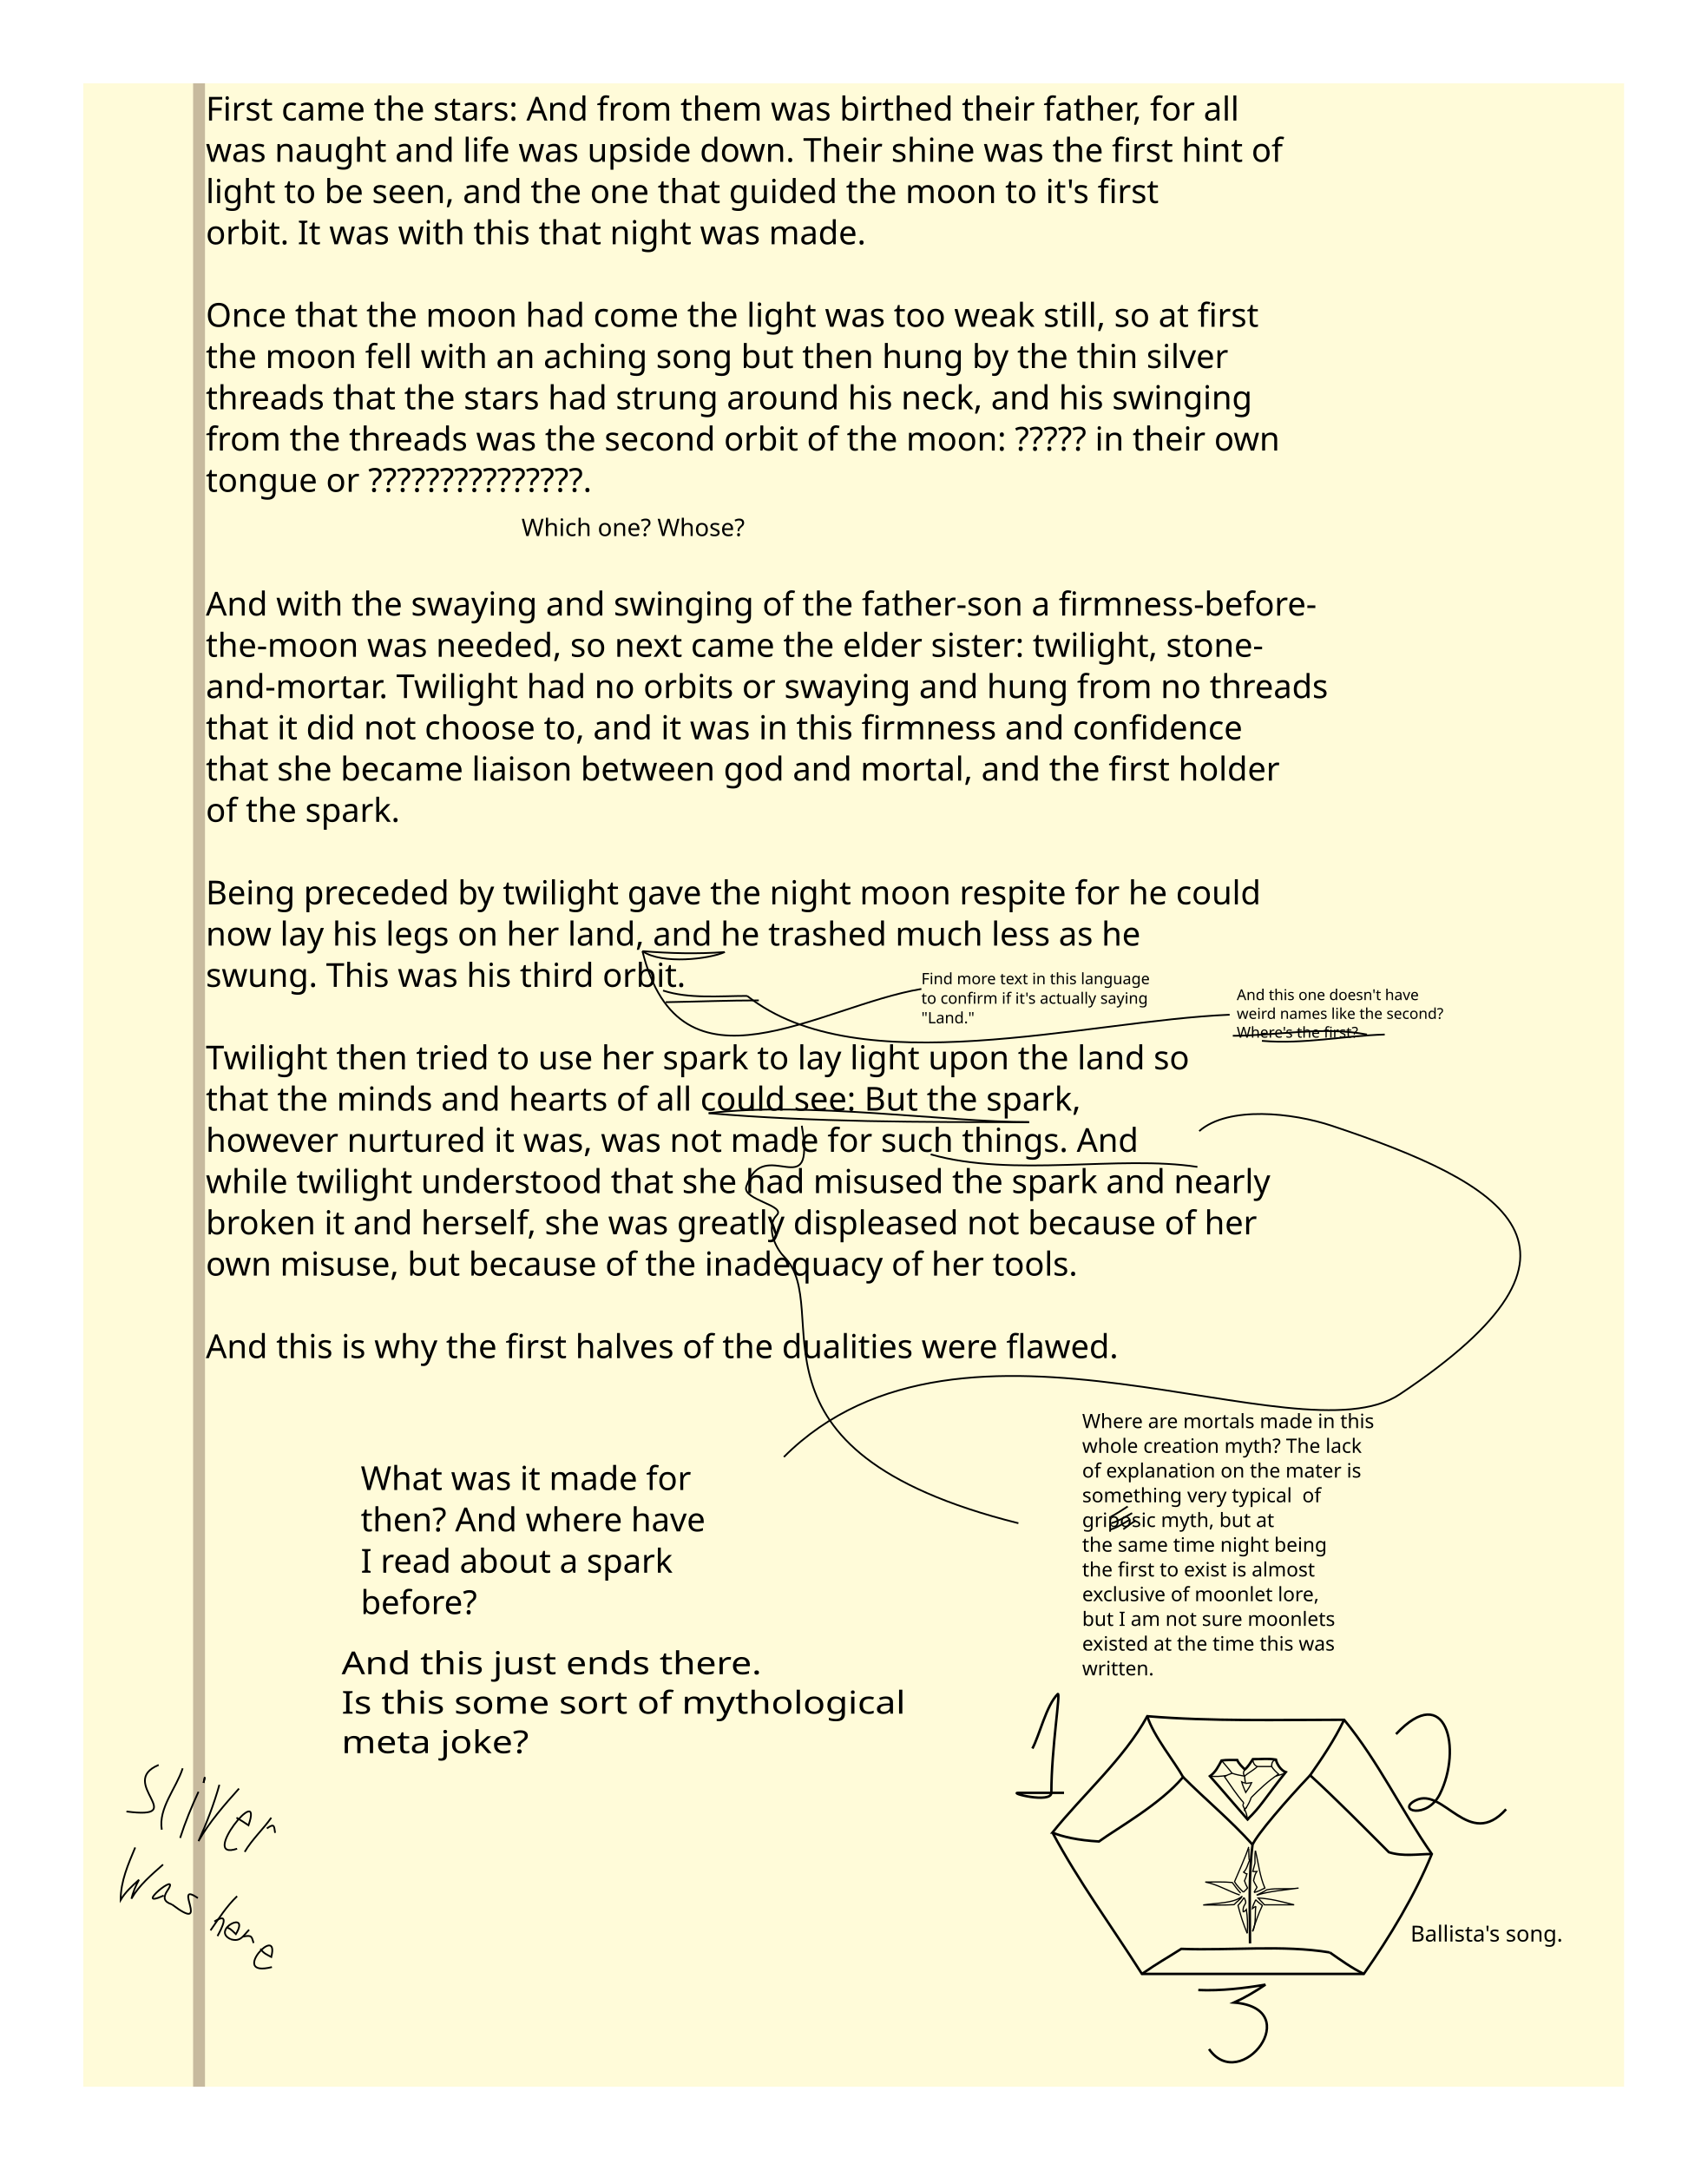
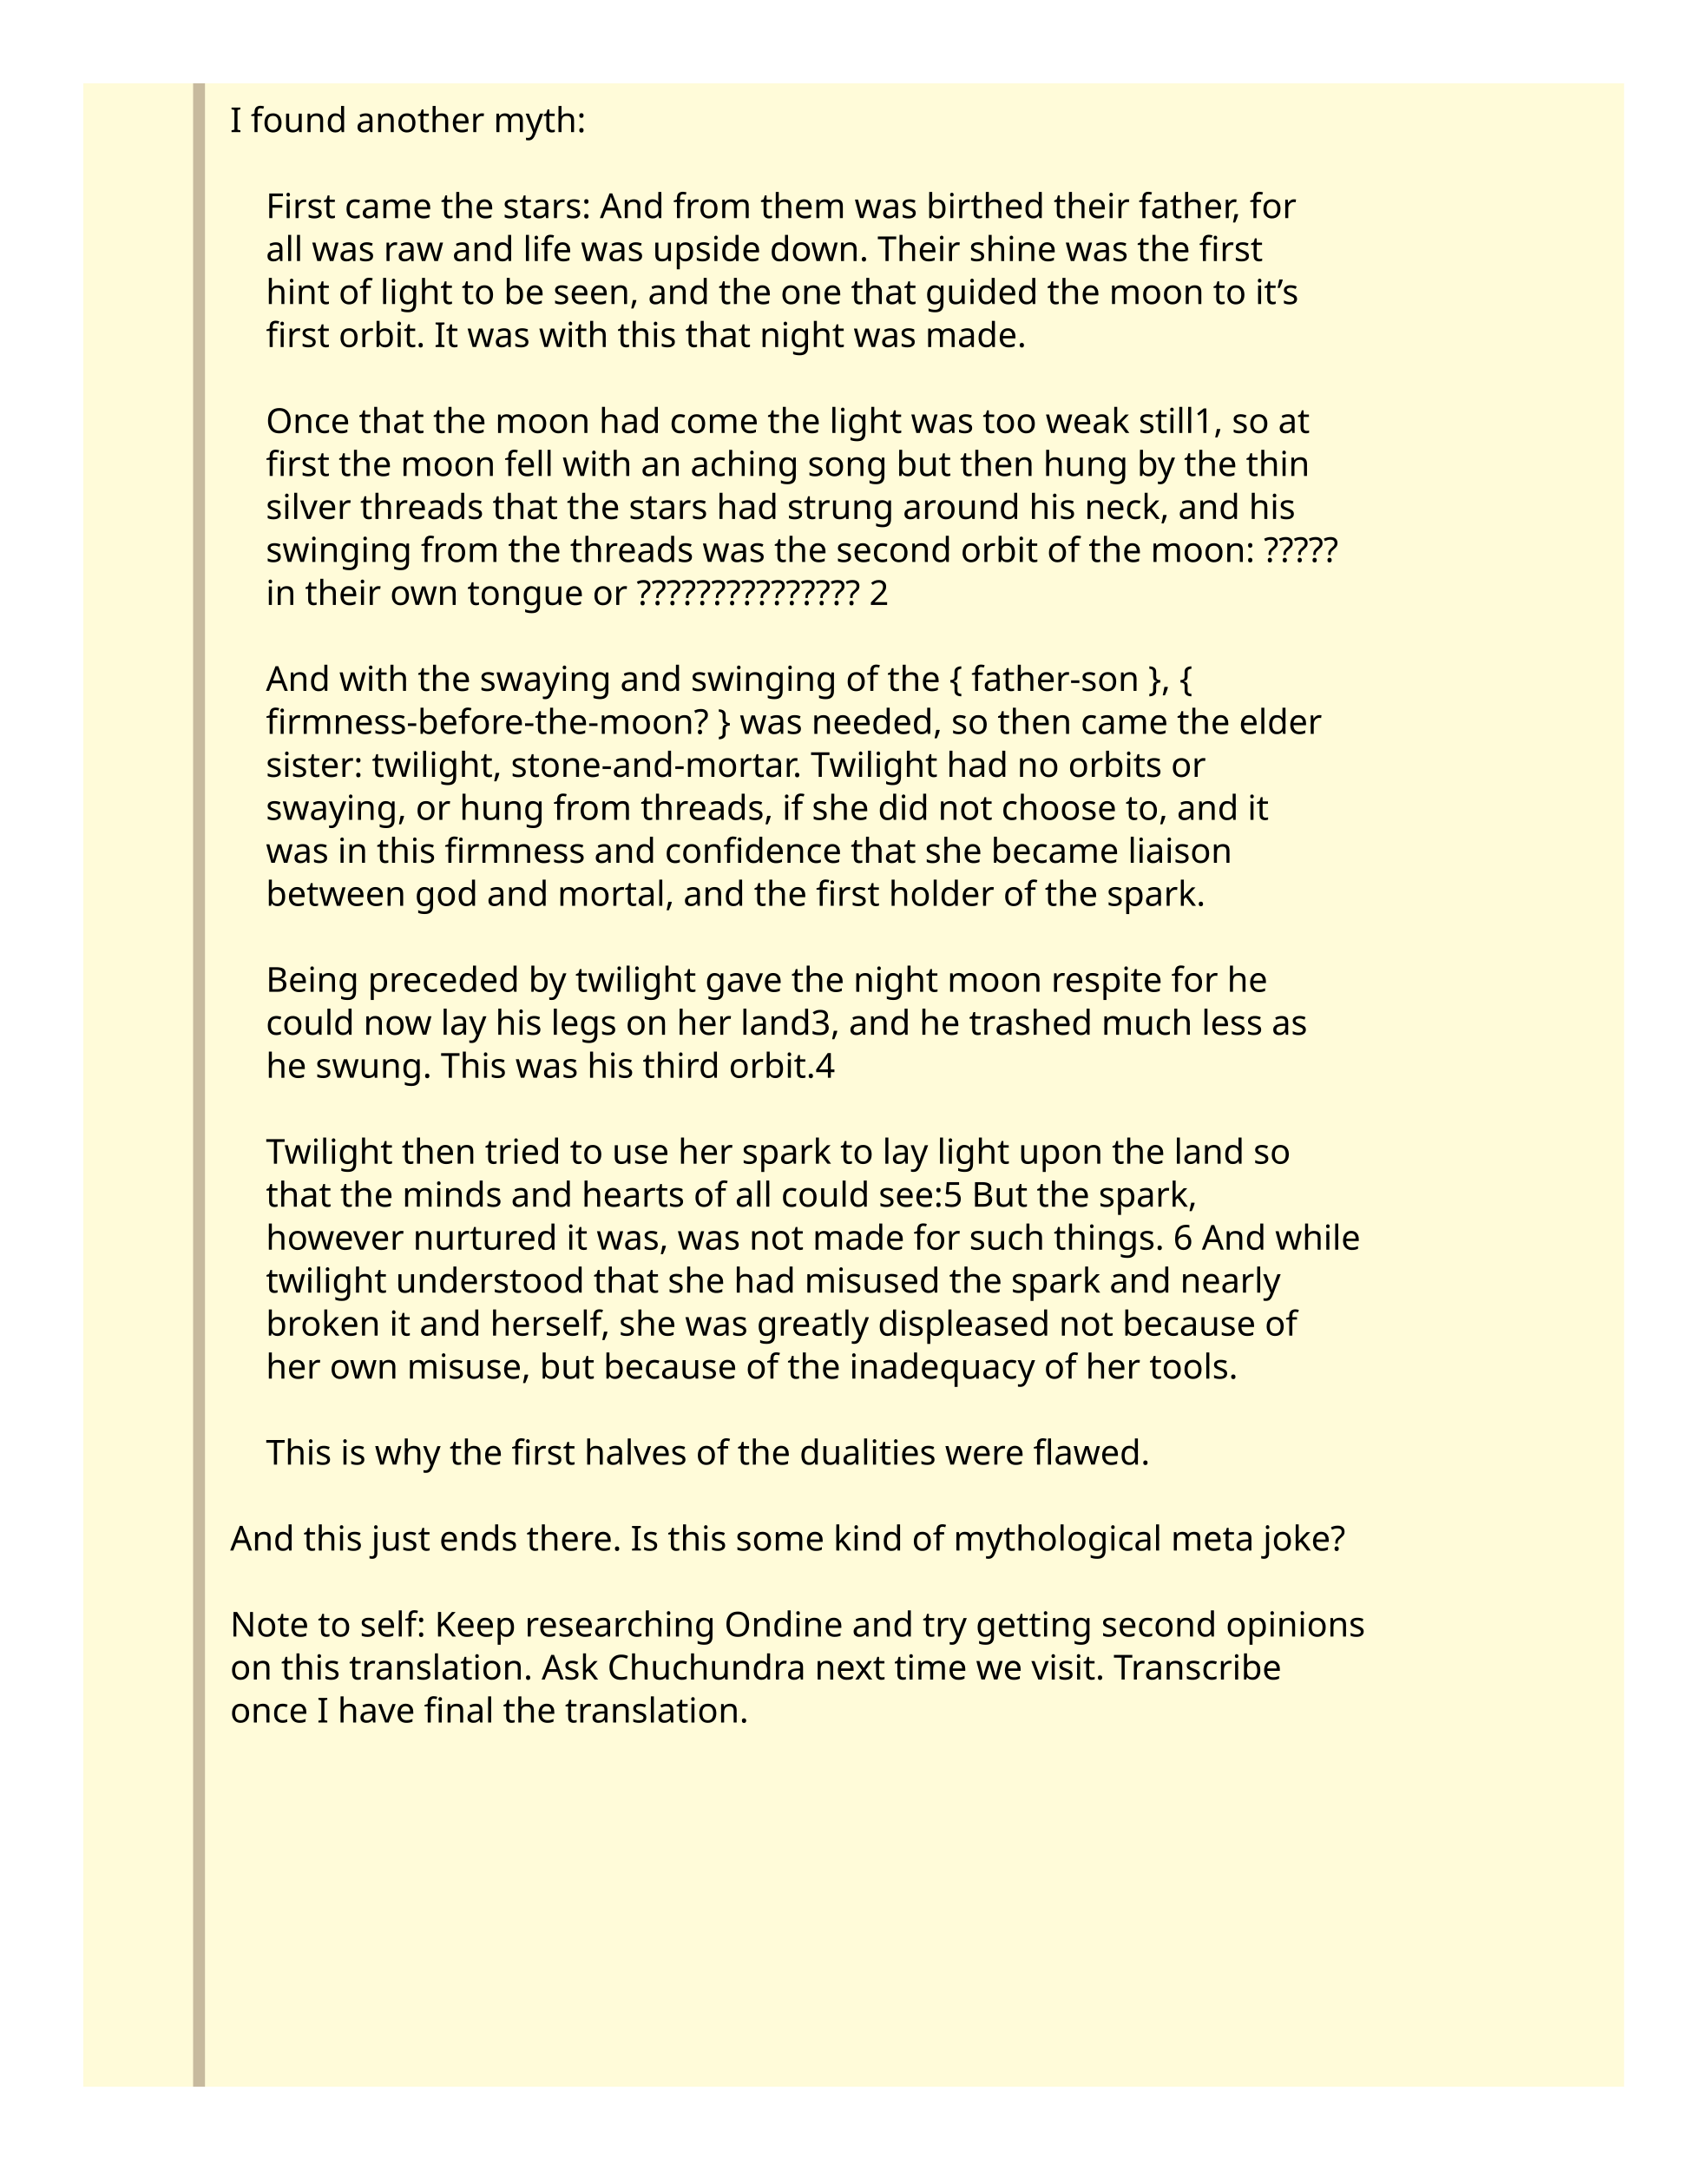
<svg xmlns="http://www.w3.org/2000/svg" xmlns:ns1="http://www.openswatchbook.org/uri/2009/osb" version="1.1" id="svg2" xml:space="preserve" width="61.485pc" viewBox="0 0 983.76 1250.139" height="78.134pc">
  <defs id="defs6">
    <linearGradient id="linearGradient4710" ns1:paint="gradient">
      <stop style="stop-color:#000000;stop-opacity:1;" offset="0" id="stop4706" />
      <stop style="stop-color:#000000;stop-opacity:0;" offset="1" id="stop4708" />
    </linearGradient>
  </defs>
  <g id="g10" transform="matrix(1.333333,0,0,-1.333333,-500.9062,1287.513)" style="display:inline">
    <path d="M 1077.5,64.031 H 411.68 V 929.633 H 1077.5 Z" style="fill:#fffbd9;fill-opacity:1;fill-rule:nonzero;stroke:none;stroke-width:1.007" id="path64" />
    <g id="g86" transform="matrix(1.027008,0,0,1,374.7882,701.9302)" />
    <g id="g90" transform="matrix(1.027008,0,0,1,374.7882,670.1162)" />
    <g id="g94" transform="matrix(1.027008,0,0,1,374.7882,638.3022)" />
    <g id="g98" transform="matrix(1.027008,0,0,1,374.7882,606.4883)" />
    <g id="g102" transform="matrix(1.027008,0,0,1,374.7882,574.6743)" />
    <g id="g106" transform="matrix(1.027008,0,0,1,374.7882,542.8604)" />
    <g id="g110" transform="matrix(1.027008,0,0,1,374.7882,511.0464)" />
    <g id="g114" transform="matrix(1.027008,0,0,1,374.7882,479.2324)" />
    <g id="g118" transform="matrix(1.027008,0,0,1,374.7882,447.418)" />
    <g id="g122" transform="matrix(1.027008,0,0,1,374.7882,415.6035)" />
    <g id="g126" transform="matrix(1.027008,0,0,1,374.7882,383.7891)" />
    <g id="g130" transform="matrix(1.027008,0,0,1,374.7882,351.9746)" />
    <g id="g134" transform="matrix(1.027008,0,0,1,374.7882,320.1602)" />
    <g id="g138" transform="matrix(1.027008,0,0,1,374.7882,288.3457)" />
    <g id="g142" transform="matrix(1.027008,0,0,1,374.7882,256.5312)" />
    <g id="g146" transform="matrix(1.027008,0,0,1,374.7882,224.7168)" />
    <g id="g150" transform="matrix(1.027008,0,0,1,374.7882,192.9023)" />
    <g id="g154" transform="matrix(1.027008,0,0,1,374.7882,161.0879)" />
    <g id="g158" transform="matrix(1.027008,0,0,1,374.7882,129.2734)" />
    <g id="g166" transform="matrix(1.027008,0,0,1,461.6927,929.6348)" style="stroke:#310b00;stroke-opacity:0.273">
      <path d="M 0,0 V -865.604" style="fill:none;stroke:#310b00;stroke-width:5;stroke-linecap:butt;stroke-linejoin:miter;stroke-miterlimit:10;stroke-dasharray:none;stroke-opacity:0.273" id="path168" />
    </g>
  </g>
  <g id="layer2" style="display:none" transform="translate(-24.90621,23.51314)">
    <g id="g162" transform="matrix(1.333333,0,0,-1.333333,24.28226,1155.075)" style="fill:#1b7cff;fill-opacity:1;stroke:#5e5c00;stroke-opacity:0.273">
      <g id="g229" style="fill:#1b7cff;fill-opacity:1;stroke:#5e5c00;stroke-opacity:0.273">
        <g transform="translate(1.8801525e-6,763.541)" id="g66" style="fill:#1b7cff;fill-opacity:1;stroke:#5e5c00;stroke-opacity:0.273">
          <path id="path68" style="fill:#1b7cff;fill-opacity:1;stroke:#5e5c00;stroke-width:3;stroke-linecap:butt;stroke-linejoin:miter;stroke-miterlimit:10;stroke-dasharray:none;stroke-opacity:0.273" d="M 0,0 H 656.048" />
        </g>
        <g transform="translate(1.8801525e-6,731.727)" id="g70" style="fill:#1b7cff;fill-opacity:1;stroke:#5e5c00;stroke-opacity:0.273">
          <path id="path72" style="fill:#1b7cff;fill-opacity:1;stroke:#5e5c00;stroke-width:3;stroke-linecap:butt;stroke-linejoin:miter;stroke-miterlimit:10;stroke-dasharray:none;stroke-opacity:0.273" d="M 0,0 H 656.048" />
        </g>
        <g transform="translate(1.8801525e-6,699.9131)" id="g74" style="fill:#1b7cff;fill-opacity:1;stroke:#5e5c00;stroke-opacity:0.273">
          <path id="path76" style="fill:#1b7cff;fill-opacity:1;stroke:#5e5c00;stroke-width:3;stroke-linecap:butt;stroke-linejoin:miter;stroke-miterlimit:10;stroke-dasharray:none;stroke-opacity:0.273" d="M 0,0 H 656.048" />
        </g>
        <g transform="translate(1.8801525e-6,668.0991)" id="g78" style="fill:#1b7cff;fill-opacity:1;stroke:#5e5c00;stroke-opacity:0.273">
          <path id="path80" style="fill:#1b7cff;fill-opacity:1;stroke:#5e5c00;stroke-width:3;stroke-linecap:butt;stroke-linejoin:miter;stroke-miterlimit:10;stroke-dasharray:none;stroke-opacity:0.273" d="M 0,0 H 656.048" />
        </g>
        <g transform="translate(1.8801525e-6,636.2851)" id="g82" style="fill:#1b7cff;fill-opacity:1;stroke:#5e5c00;stroke-opacity:0.273">
          <path id="path84" style="fill:#1b7cff;fill-opacity:1;stroke:#5e5c00;stroke-width:3;stroke-linecap:butt;stroke-linejoin:miter;stroke-miterlimit:10;stroke-dasharray:none;stroke-opacity:0.273" d="M 0,0 H 656.048" />
        </g>
        <path id="path88" style="fill:#1b7cff;fill-opacity:1;stroke:#5e5c00;stroke-width:3;stroke-linecap:butt;stroke-linejoin:miter;stroke-miterlimit:10;stroke-dasharray:none;stroke-opacity:0.273" d="M 0,0 H 656.048" transform="translate(1.8801525e-6,604.4712)" />
        <path id="path92" style="fill:#1b7cff;fill-opacity:1;stroke:#5e5c00;stroke-width:3;stroke-linecap:butt;stroke-linejoin:miter;stroke-miterlimit:10;stroke-dasharray:none;stroke-opacity:0.273" d="M 0,0 H 656.048" transform="translate(1.8801525e-6,572.6572)" />
        <path id="path96" style="fill:#1b7cff;fill-opacity:1;stroke:#5e5c00;stroke-width:3;stroke-linecap:butt;stroke-linejoin:miter;stroke-miterlimit:10;stroke-dasharray:none;stroke-opacity:0.273" d="M 0,0 H 656.048" transform="translate(1.8801525e-6,540.8432)" />
        <path id="path100" style="fill:#1b7cff;fill-opacity:1;stroke:#5e5c00;stroke-width:3;stroke-linecap:butt;stroke-linejoin:miter;stroke-miterlimit:10;stroke-dasharray:none;stroke-opacity:0.273" d="M 0,0 H 656.048" transform="translate(1.8801525e-6,509.0293)" />
        <path id="path104" style="fill:#1b7cff;fill-opacity:1;stroke:#5e5c00;stroke-width:3;stroke-linecap:butt;stroke-linejoin:miter;stroke-miterlimit:10;stroke-dasharray:none;stroke-opacity:0.273" d="M 0,0 H 656.048" transform="translate(1.8801525e-6,477.2153)" />
        <path id="path108" style="fill:#1b7cff;fill-opacity:1;stroke:#5e5c00;stroke-width:3;stroke-linecap:butt;stroke-linejoin:miter;stroke-miterlimit:10;stroke-dasharray:none;stroke-opacity:0.273" d="M 0,0 H 656.048" transform="translate(1.8801525e-6,445.4014)" />
        <path id="path112" style="fill:#1b7cff;fill-opacity:1;stroke:#5e5c00;stroke-width:3;stroke-linecap:butt;stroke-linejoin:miter;stroke-miterlimit:10;stroke-dasharray:none;stroke-opacity:0.273" d="M 0,0 H 656.048" transform="translate(1.8801525e-6,413.5874)" />
        <path id="path116" style="fill:#1b7cff;fill-opacity:1;stroke:#5e5c00;stroke-width:3;stroke-linecap:butt;stroke-linejoin:miter;stroke-miterlimit:10;stroke-dasharray:none;stroke-opacity:0.273" d="M 0,0 H 656.048" transform="translate(1.8801525e-6,381.7734)" />
        <path id="path120" style="fill:#1b7cff;fill-opacity:1;stroke:#5e5c00;stroke-width:3;stroke-linecap:butt;stroke-linejoin:miter;stroke-miterlimit:10;stroke-dasharray:none;stroke-opacity:0.273" d="M 0,0 H 656.048" transform="translate(1.8801525e-6,349.959)" />
        <path id="path124" style="fill:#1b7cff;fill-opacity:1;stroke:#5e5c00;stroke-width:3;stroke-linecap:butt;stroke-linejoin:miter;stroke-miterlimit:10;stroke-dasharray:none;stroke-opacity:0.273" d="M 0,0 H 656.048" transform="translate(1.8801525e-6,318.1445)" />
        <path id="path128" style="fill:#1b7cff;fill-opacity:1;stroke:#5e5c00;stroke-width:3;stroke-linecap:butt;stroke-linejoin:miter;stroke-miterlimit:10;stroke-dasharray:none;stroke-opacity:0.273" d="M 0,0 H 656.048" transform="translate(1.8801525e-6,286.3301)" />
        <path id="path132" style="fill:#1b7cff;fill-opacity:1;stroke:#5e5c00;stroke-width:3;stroke-linecap:butt;stroke-linejoin:miter;stroke-miterlimit:10;stroke-dasharray:none;stroke-opacity:0.273" d="M 0,0 H 656.048" transform="translate(1.8801525e-6,254.5156)" />
        <path id="path136" style="fill:#1b7cff;fill-opacity:1;stroke:#5e5c00;stroke-width:3;stroke-linecap:butt;stroke-linejoin:miter;stroke-miterlimit:10;stroke-dasharray:none;stroke-opacity:0.273" d="M 0,0 H 656.048" transform="translate(1.8801525e-6,222.7012)" />
        <path id="path140" style="fill:#1b7cff;fill-opacity:1;stroke:#5e5c00;stroke-width:3;stroke-linecap:butt;stroke-linejoin:miter;stroke-miterlimit:10;stroke-dasharray:none;stroke-opacity:0.273" d="M 0,0 H 656.048" transform="translate(1.8801525e-6,190.8867)" />
        <path id="path144" style="fill:#1b7cff;fill-opacity:1;stroke:#5e5c00;stroke-width:3;stroke-linecap:butt;stroke-linejoin:miter;stroke-miterlimit:10;stroke-dasharray:none;stroke-opacity:0.273" d="M 0,0 H 656.048" transform="translate(1.8801525e-6,159.0722)" />
        <path id="path148" style="fill:#1b7cff;fill-opacity:1;stroke:#5e5c00;stroke-width:3;stroke-linecap:butt;stroke-linejoin:miter;stroke-miterlimit:10;stroke-dasharray:none;stroke-opacity:0.273" d="M 0,0 H 656.048" transform="translate(1.8801525e-6,127.2578)" />
        <path id="path152" style="fill:#1b7cff;fill-opacity:1;stroke:#5e5c00;stroke-width:3;stroke-linecap:butt;stroke-linejoin:miter;stroke-miterlimit:10;stroke-dasharray:none;stroke-opacity:0.273" d="M 0,0 H 656.048" transform="translate(1.8801525e-6,95.44333)" />
        <path id="path156" style="fill:#1b7cff;fill-opacity:1;stroke:#5e5c00;stroke-width:3;stroke-linecap:butt;stroke-linejoin:miter;stroke-miterlimit:10;stroke-dasharray:none;stroke-opacity:0.273" d="M 0,0 H 656.048" transform="translate(1.8801525e-6,63.62893)" />
        <path id="path160" style="fill:#1b7cff;fill-opacity:1;stroke:#5e5c00;stroke-width:3;stroke-linecap:butt;stroke-linejoin:miter;stroke-miterlimit:10;stroke-dasharray:none;stroke-opacity:0.273" d="M 0,0 H 656.048" transform="translate(1.8801525e-6,31.81438)" />
        <path id="path164" style="fill:#1b7cff;fill-opacity:1;stroke:#5e5c00;stroke-width:3;stroke-linecap:butt;stroke-linejoin:miter;stroke-miterlimit:10;stroke-dasharray:none;stroke-opacity:0.273" d="M 0,0 H 656.048" />
      </g>
    </g>
  </g>
-   <g id="layer1" style="display:inline" transform="translate(-24.90621,23.51314)">
+   <g id="layer1" style="display:none" transform="translate(-24.90621,23.51314)">
    <text xml:space="preserve" style="font-style:normal;font-variant:normal;font-weight:normal;font-stretch:normal;font-size:19.013px;line-height:1.25;font-family:'attack of the cucumbers';-inkscape-font-specification:'attack of the cucumbers';letter-spacing:0px;word-spacing:0px;fill:#000000;fill-opacity:1;stroke:none;stroke-width:0.475" x="143.508" y="45.917" id="text4619">
      <tspan x="143.508" y="45.917" id="tspan4645" style="stroke-width:0.475">First came the stars: And from them was birthed their father, for all</tspan>
      <tspan x="143.508" y="69.683" id="tspan4751" style="stroke-width:0.475">was naught and life was upside down. Their shine was the first hint of</tspan>
      <tspan x="143.508" y="93.449" id="tspan4753" style="stroke-width:0.475">light to be seen, and the one that guided the moon to it's first</tspan>
      <tspan x="143.508" y="117.215" id="tspan4755" style="stroke-width:0.475">orbit. It was with this that night was made.</tspan>
      <tspan x="143.508" y="140.981" id="tspan4757" style="stroke-width:0.475" />
      <tspan x="143.508" y="164.747" id="tspan4759" style="stroke-width:0.475">Once that the moon had come the light was too weak still, so at first</tspan>
      <tspan x="143.508" y="188.513" id="tspan4761" style="stroke-width:0.475">the moon fell with an aching song but then hung by the thin silver</tspan>
      <tspan x="143.508" y="212.279" id="tspan4763" style="stroke-width:0.475">threads that the stars had strung around his neck, and his swinging</tspan>
      <tspan x="143.508" y="236.045" id="tspan4765" style="stroke-width:0.475">from the threads was the second orbit of the moon: ????? in their own</tspan>
      <tspan x="143.508" y="259.811" id="tspan4767" style="stroke-width:0.475">tongue or ???????????????.</tspan>
      <tspan x="143.508" y="283.577" id="tspan4769" style="stroke-width:0.475" />
      <tspan x="143.508" y="307.342" id="tspan4771" style="stroke-width:0.475" />
      <tspan x="143.508" y="331.108" id="tspan4773" style="stroke-width:0.475">And with the swaying and swinging of the father-son a firmness-before-</tspan>
      <tspan x="143.508" y="354.874" id="tspan4775" style="stroke-width:0.475">the-moon was needed, so next came the elder sister: twilight, stone-</tspan>
      <tspan x="143.508" y="378.64" id="tspan4777" style="stroke-width:0.475">and-mortar. Twilight had no orbits or swaying and hung from no threads</tspan>
      <tspan x="143.508" y="402.406" id="tspan4779" style="stroke-width:0.475">that it did not choose to, and it was in this firmness and confidence</tspan>
      <tspan x="143.508" y="426.172" id="tspan4781" style="stroke-width:0.475">that she became liaison between god and mortal, and the first holder</tspan>
      <tspan x="143.508" y="449.938" id="tspan4783" style="stroke-width:0.475">of the spark.</tspan>
      <tspan x="143.508" y="473.704" id="tspan4785" style="stroke-width:0.475" />
      <tspan x="143.508" y="497.47" id="tspan4787" style="stroke-width:0.475">Being preceded by twilight gave the night moon respite for he could</tspan>
      <tspan x="143.508" y="521.236" id="tspan4789" style="stroke-width:0.475">now lay his legs on her land, and he trashed much less as he</tspan>
      <tspan x="143.508" y="545.002" id="tspan4791" style="stroke-width:0.475">swung. This was his third orbit.</tspan>
      <tspan x="143.508" y="568.768" id="tspan4793" style="stroke-width:0.475" />
      <tspan x="143.508" y="592.534" id="tspan4795" style="stroke-width:0.475">Twilight then tried to use her spark to lay light upon the land so</tspan>
      <tspan x="143.508" y="616.3" id="tspan4797" style="stroke-width:0.475">that the minds and hearts of all could see: But the spark,</tspan>
      <tspan x="143.508" y="640.066" id="tspan4799" style="stroke-width:0.475">however nurtured it was, was not made for such things. And</tspan>
      <tspan x="143.508" y="663.832" id="tspan4801" style="stroke-width:0.475">while twilight understood that she had misused the spark and nearly</tspan>
      <tspan x="143.508" y="687.598" id="tspan4803" style="stroke-width:0.475">broken it and herself, she was greatly displeased not because of her</tspan>
      <tspan x="143.508" y="711.363" id="tspan4805" style="stroke-width:0.475">own misuse, but because of the inadequacy of her tools.</tspan>
      <tspan x="143.508" y="735.129" id="tspan4807" style="stroke-width:0.475" />
      <tspan x="143.508" y="758.895" id="tspan4809" style="stroke-width:0.475">And this is why the first halves of the dualities were flawed.</tspan>
    </text>
    <text xml:space="preserve" style="font-style:normal;font-variant:normal;font-weight:normal;font-stretch:normal;font-size:13.868px;line-height:1.25;font-family:'attack of the cucumbers';-inkscape-font-specification:'attack of the cucumbers';letter-spacing:0px;word-spacing:0px;fill:#000000;fill-opacity:1;stroke:none;stroke-width:0.347" x="325.381" y="285.303" id="text4820">
      <tspan id="tspan4818" x="325.381" y="285.303" style="stroke-width:0.347">Which one? Whose? </tspan>
    </text>
    <text xml:space="preserve" style="font-style:normal;font-variant:normal;font-weight:normal;font-stretch:normal;font-size:9.014px;line-height:1.25;font-family:'attack of the cucumbers';-inkscape-font-specification:'attack of the cucumbers';letter-spacing:0px;word-spacing:0px;fill:#000000;fill-opacity:1;stroke:none;stroke-width:0.225" x="555.757" y="543.47" id="text4845">
      <tspan id="tspan4843" x="555.757" y="543.47" style="stroke-width:0.225">Find more text in this language</tspan>
      <tspan x="555.757" y="554.738" id="tspan4847" style="stroke-width:0.225">to confirm if it's actually saying</tspan>
      <tspan x="555.757" y="566.006" id="tspan4849" style="stroke-width:0.225">"Land." </tspan>
    </text>
    <text xml:space="preserve" style="font-style:normal;font-variant:normal;font-weight:normal;font-stretch:normal;font-size:11.395px;line-height:1.25;font-family:'attack of the cucumbers';-inkscape-font-specification:'attack of the cucumbers';letter-spacing:0px;word-spacing:0px;fill:#000000;fill-opacity:1;stroke:none;stroke-width:0.285" x="648.417" y="799.222" id="text4865">
      <tspan id="tspan4863" x="648.417" y="799.222" style="stroke-width:0.285">Where are mortals made in this</tspan>
      <tspan x="648.417" y="813.466" id="tspan4867" style="stroke-width:0.285">whole creation myth? The lack</tspan>
      <tspan x="648.417" y="827.709" id="tspan4869" style="stroke-width:0.285">of explanation on the mater is</tspan>
      <tspan x="648.417" y="841.952" id="tspan4871" style="stroke-width:0.285">something very typical  of</tspan>
      <tspan x="648.417" y="856.195" style="stroke-width:0.285" id="tspan4810">griposic myth, but at</tspan>
      <tspan x="648.417" y="870.439" id="tspan4875" style="stroke-width:0.285">the same time night being</tspan>
      <tspan x="648.417" y="884.682" id="tspan4877" style="stroke-width:0.285">the first to exist is almost</tspan>
      <tspan x="648.417" y="898.925" id="tspan4879" style="stroke-width:0.285">exclusive of moonlet lore,</tspan>
      <tspan x="648.417" y="913.168" id="tspan4881" style="stroke-width:0.285">but I am not sure moonlets</tspan>
      <tspan x="648.417" y="927.412" id="tspan4883" style="stroke-width:0.285">existed at the time this was</tspan>
      <tspan x="648.417" y="941.655" id="tspan4885" style="stroke-width:0.285">written.</tspan>
    </text>
    <text xml:space="preserve" style="font-style:normal;font-variant:normal;font-weight:normal;font-stretch:normal;font-size:19.055px;line-height:1.25;font-family:'attack of the cucumbers';-inkscape-font-specification:'attack of the cucumbers';letter-spacing:0px;word-spacing:0px;fill:#000000;fill-opacity:1;stroke:none;stroke-width:0.476" x="232.742" y="834.889" id="text4889">
      <tspan id="tspan4887" x="232.742" y="834.889" style="stroke-width:0.476">What was it made for</tspan>
      <tspan x="232.742" y="858.707" id="tspan4891" style="stroke-width:0.476">then? And where have</tspan>
      <tspan x="232.742" y="882.526" id="tspan4893" style="stroke-width:0.476">I read about a spark</tspan>
      <tspan x="232.742" y="906.344" id="tspan4895" style="stroke-width:0.476">before?</tspan>
    </text>
    <text xml:space="preserve" style="font-style:normal;font-variant:normal;font-weight:normal;font-stretch:normal;font-size:19.66px;line-height:1.25;font-family:'attack of the cucumbers';-inkscape-font-specification:'attack of the cucumbers';letter-spacing:0px;word-spacing:0px;display:inline;fill:#000000;fill-opacity:1;stroke:none;stroke-width:0.492" x="205.104" y="1017.206" id="text4913" transform="scale(1.080975,0.9250904)">
      <tspan id="tspan4911" x="205.104" y="1017.206" style="stroke-width:0.492">And this just ends there. </tspan>
      <tspan x="205.104" y="1041.781" id="tspan4915" style="stroke-width:0.492">Is this some sort of mythological</tspan>
      <tspan x="205.104" y="1066.356" id="tspan4917" style="stroke-width:0.492">meta joke?</tspan>
    </text>
    <g id="g4896" transform="translate(62.69325,-1.031511)">
      <path id="path4769" d="m 35.071,1021.121 c 37.044,4.853 -5.683,-16.715 18.567,-26.819" style="fill:none;stroke:#000000;stroke-width:1px;stroke-linecap:butt;stroke-linejoin:miter;stroke-opacity:1" />
      <path id="path4771" d="M 67.468,996.25 C 63.789,1007.762 53.355,1019.153 55.434,1031.625" style="fill:none;stroke:#000000;stroke-width:1px;stroke-linecap:butt;stroke-linejoin:miter;stroke-opacity:1" />
      <path id="path4773" d="m 66.01,1036.366 c 2.946,-9.214 6.588,-17.981 10.576,-26.623" style="fill:none;stroke:#000000;stroke-width:1px;stroke-linecap:butt;stroke-linejoin:miter;stroke-opacity:1" />
      <path id="path4775" d="m 80.233,1001.355 -0.729,3.282" style="fill:none;stroke:#000000;stroke-width:1px;stroke-linecap:butt;stroke-linejoin:miter;stroke-opacity:1" />
      <path id="path4777" d="m 79.503,1004.638 0.729,-3.282" style="fill:none;stroke:#000000;stroke-width:1px;stroke-linecap:butt;stroke-linejoin:miter;stroke-opacity:1" />
      <path id="path4781" d="m 88.621,1005.732 c -3.061,10.944 -7.38,22.218 -12.035,32.458 6.107,-10.75 14.821,-20.803 23.34,-30.27" style="fill:none;stroke:#000000;stroke-width:1px;stroke-linecap:butt;stroke-linejoin:miter;stroke-opacity:1" />
      <path id="path4783" d="m 98.467,1024.696 c 2.46,1.458 4.744,2.847 6.929,4.376 9.094,-26.218 -29.064,20.993 -6.564,13.494" style="fill:none;stroke:#000000;stroke-width:1px;stroke-linecap:butt;stroke-linejoin:miter;stroke-opacity:1" />
      <path id="path4785" d="m 103.209,1044.389 c 4.208,-7.188 10.808,-13.252 15.317,-19.694" style="fill:none;stroke:#000000;stroke-width:1px;stroke-linecap:butt;stroke-linejoin:miter;stroke-opacity:1" />
      <path id="path4787" d="m 115.973,1030.896 c 4.577,-3.332 4.132,-1.1 4.741,2.553" style="fill:none;stroke:#000000;stroke-width:1px;stroke-linecap:butt;stroke-linejoin:miter;stroke-opacity:1" />
      <path id="path4789" d="m 40.116,1041.836 c -4.052,9.726 -8.388,19.385 -8.388,30.27 2.662,-4.52 6.565,-8.024 10.576,-11.67 -1.984,3.675 -3.427,7.144 -4.376,10.941 4.521,-7.88 11.456,-13.668 18.235,-19.694" style="fill:none;stroke:#000000;stroke-width:1px;stroke-linecap:butt;stroke-linejoin:miter;stroke-opacity:1" />
      <path id="path4791" d="m 61.269,1074.659 c -4.853,-1.609 -5.165,-4.105 -2.553,-8.023 8.273,-12.409 -20.81,11.382 -2.188,2.918" style="fill:none;stroke:#000000;stroke-width:1px;stroke-linecap:butt;stroke-linejoin:miter;stroke-opacity:1" />
      <path id="path4793" d="m 61.269,1074.659 c 23.266,17.638 -0.298,-14.322 14.952,-3.647" style="fill:none;stroke:#000000;stroke-width:1px;stroke-linecap:butt;stroke-linejoin:miter;stroke-opacity:1" />
      <path id="path4795" d="m 98.832,1069.918 c -6.062,5.769 -10.724,13.132 -15.317,19.694" style="fill:none;stroke:#000000;stroke-width:1px;stroke-linecap:butt;stroke-linejoin:miter;stroke-opacity:1" />
      <path id="path4797" d="m 85.703,1084.506 c 9.271,-5.856 4.346,3.764 1.823,8.388" style="fill:none;stroke:#000000;stroke-width:1px;stroke-linecap:butt;stroke-linejoin:miter;stroke-opacity:1" />
      <path id="path4799" d="m 93.362,1088.153 c 2.054,0.564 3.423,2.475 4.741,3.647 8.597,-14.365 -14.665,-2.422 -2.918,2.918" style="fill:none;stroke:#000000;stroke-width:1px;stroke-linecap:butt;stroke-linejoin:miter;stroke-opacity:1" />
      <path id="path4801" d="m 95.185,1094.717 c 5.661,1.696 7.034,-1.928 10.576,-5.47" style="fill:none;stroke:#000000;stroke-width:1px;stroke-linecap:butt;stroke-linejoin:miter;stroke-opacity:1" />
      <path id="path4805" d="m 102.114,1093.258 c 5.533,-1.27 5.063,0.236 6.2,3.647" style="fill:none;stroke:#000000;stroke-width:1px;stroke-linecap:butt;stroke-linejoin:miter;stroke-opacity:1" />
      <path id="path4807" d="m 112.326,1100.188 c 1.593,2.693 3.883,3.477 6.2,4.741 5.045,-19.982 -24.845,12.137 0.365,5.835" style="fill:none;stroke:#000000;stroke-width:1px;stroke-linecap:butt;stroke-linejoin:miter;stroke-opacity:1" />
    </g>
  </g>
-   <g id="layer3" style="display:inline" transform="translate(-24.90621,23.51314)">
+   <g id="layer3" style="display:none" transform="translate(-24.90621,23.51314)">
    <path style="fill:none;stroke:#000000;stroke-width:1px;stroke-linecap:butt;stroke-linejoin:miter;stroke-opacity:1" d="m 395.069,524.448 c 15.497,1.288 32.09,1.697 47.45,0.516" id="path4829" />
    <path style="fill:none;stroke:#000000;stroke-width:1px;stroke-linecap:butt;stroke-linejoin:miter;stroke-opacity:1" d="m 395.069,524.448 c 11.268,7.829 38.606,4.535 47.45,0.516" id="path4831" />
    <path style="fill:none;stroke:#000000;stroke-width:1px;stroke-linecap:butt;stroke-linejoin:miter;stroke-opacity:1" d="m 406.931,547.141 c 14.916,4.886 32.377,3.095 48.481,3.095" id="path4833" />
    <path style="fill:none;stroke:#000000;stroke-width:1px;stroke-linecap:butt;stroke-linejoin:miter;stroke-opacity:1" d="m 408.479,553.846 c 17.776,-0.287 35.931,-1.032 53.639,-1.032" id="path4835" />
    <path style="fill:none;stroke:#000000;stroke-width:1px;stroke-linecap:butt;stroke-linejoin:miter;stroke-opacity:1" d="m 395.069,524.448 c 21.791,88.168 101.906,31.572 160.725,21.769" id="path4841" />
    <path style="fill:none;stroke:#000000;stroke-width:1px;stroke-linecap:butt;stroke-linejoin:miter;stroke-opacity:1" d="M 733.405,561.067 C 650.173,564.516 519.983,601.213 455.412,550.236" id="path4853" />
    <text xml:space="preserve" style="font-style:normal;font-variant:normal;font-weight:normal;font-stretch:normal;font-size:8.652px;line-height:1.25;font-family:'attack of the cucumbers';-inkscape-font-specification:'attack of the cucumbers';letter-spacing:0px;word-spacing:0px;fill:#000000;fill-opacity:1;stroke:none;stroke-width:0.216" x="737.495" y="552.638" id="text4857">
      <tspan id="tspan4855" x="737.495" y="552.638" style="stroke-width:0.216">And this one doesn't have</tspan>
      <tspan x="737.495" y="563.453" id="tspan4861" style="stroke-width:0.216">weird names like the second?</tspan>
      <tspan x="737.495" y="574.268" id="tspan4859" style="stroke-width:0.216">Where's the first?</tspan>
    </text>
    <path style="fill:none;stroke:#000000;stroke-width:1px;stroke-linecap:butt;stroke-linejoin:miter;stroke-opacity:1" d="m 433.235,617.8 c 60.888,5.192 122.059,5.158 184.641,5.158" id="path4897" />
    <path style="fill:none;stroke:#000000;stroke-width:1px;stroke-linecap:butt;stroke-linejoin:miter;stroke-opacity:1" d="m 433.235,617.8 c 56.452,-6.922 137.606,5.158 184.641,5.158" id="path4901" />
    <path style="fill:none;stroke:#000000;stroke-width:1px;stroke-linecap:butt;stroke-linejoin:miter;stroke-opacity:1" d="m 561.142,641.524 c 47.615,13.5 108.616,0.285 153.695,7.221" id="path4905" />
    <path style="fill:none;stroke:#000000;stroke-width:1px;stroke-linecap:butt;stroke-linejoin:miter;stroke-opacity:1" d="m 715.869,628.115 c 16.934,-14.715 54.044,-10.524 76.332,-3.095 99.894,33.298 165.31,70.652 39.197,154.727 -58.896,39.264 -251.444,-67.293 -354.84,36.103" id="path4907" />
    <path style="fill:none;stroke:#000000;stroke-width:1px;stroke-linecap:butt;stroke-linejoin:miter;stroke-opacity:1" d="m 486.873,625.02 c 8.172,47.131 -21.751,4.393 -31.977,35.071 -2.538,7.615 23.212,10.828 17.536,16.504 -6.319,6.319 -0.961,18.638 4.126,23.725 30.364,30.364 -32.71,111.736 135.128,153.695" id="path4909" />
    <path style="fill:none;stroke:#000000;stroke-width:1px;stroke-linecap:butt;stroke-linejoin:miter;stroke-opacity:1" d="m 822.75,572.475 c -24.207,0.715 -46.172,5.695 -70.751,3.647" id="path4725" />
    <path style="fill:none;stroke:#000000;stroke-width:1px;stroke-linecap:butt;stroke-linejoin:miter;stroke-opacity:1" d="m 812.539,572.475 c -25.364,-4.871 -52.592,0.729 -77.315,0.729" id="path4729" />
  </g>
-   <g id="layer4" transform="translate(-24.90621,23.51314)">
+   <g id="layer4" transform="translate(-24.90621,23.51314)" style="display:none">
    <path style="fill:none;stroke:#000000;stroke-width:1px;stroke-linecap:butt;stroke-linejoin:miter;stroke-opacity:1" d="m 664.655,857.666 c 4.299,-1.164 7.755,-3.799 11.488,-5.835" id="path4814" />
    <path style="fill:none;stroke:#000000;stroke-width:1px;stroke-linecap:butt;stroke-linejoin:miter;stroke-opacity:1" d="m 672.132,857.483 c 2.421,-1.639 4.609,-3.558 7.112,-4.923" id="path4816" />
    <path style="fill:none;stroke:#000000;stroke-width:1px;stroke-linecap:butt;stroke-linejoin:miter;stroke-opacity:1" d="m 665.202,854.019 c 4.229,-1.216 8.234,-3.762 12.035,-5.835" id="path4818" />
    <path style="fill:none;stroke:#000000;stroke-width:1px;stroke-linecap:butt;stroke-linejoin:miter;stroke-opacity:1" d="m 664.838,850.372 c 3.316,-1.809 6.786,-3.977 9.847,-6.017" id="path4820" />
    <g id="g4945" transform="matrix(1.413595,0,0,1.413595,-301.8011,-434.8503)">
      <text id="text4760" y="1082.243" x="806.029" style="font-style:normal;font-variant:normal;font-weight:normal;font-stretch:normal;font-size:9.001px;line-height:1.25;font-family:'attack of the cucumbers';-inkscape-font-specification:'attack of the cucumbers';letter-spacing:0px;word-spacing:0px;display:inline;fill:#000000;fill-opacity:1;stroke:none;stroke-width:0.225" xml:space="preserve">
        <tspan style="stroke-width:0.225" y="1082.243" x="806.029" id="tspan4758">Ballista's song.</tspan>
      </text>
      <path id="path4735" d="m 664.809,1021.636 c -6.189,0 -12.378,0 -18.567,0 -4.47,0 13.41,4.47 13.41,0 0,-18.282 3.931,-41.582 2.579,-40.229 -4.7,4.7 -7.42,16.87 -10.315,22.177" style="display:inline;fill:none;stroke:#000000;stroke-width:1px;stroke-linecap:butt;stroke-linejoin:miter;stroke-opacity:1" />
      <path id="path4739" d="m 800.139,997.708 c 20.468,-21.797 27.044,6.086 17.87,24.434 -5.274,10.548 -18.021,6.64 -9.847,2.553 11.332,-5.666 21.648,20.521 36.834,3.647" style="display:inline;fill:none;stroke:#000000;stroke-width:1px;stroke-linecap:butt;stroke-linejoin:miter;stroke-opacity:1" />
      <path id="path4741" d="m 719.542,1102.011 c 9.431,0.404 18.849,-0.771 27.352,-2.188 -4.036,2.766 -8.422,5.32 -12.764,7.294 29.625,2.442 2.742,37.469 -10.211,18.964" style="display:inline;fill:none;stroke:#000000;stroke-width:1px;stroke-linecap:butt;stroke-linejoin:miter;stroke-opacity:1" />
      <path id="path4924" d="m 660.097,1037.825 c 12.151,-15.223 29.193,-30.059 38.658,-47.41 25.984,2.178 53.373,1.459 80.233,1.459 14.271,17.439 23.165,36.74 35.74,54.704 -6.865,16.768 -17.141,33.761 -27.717,48.869 -30.148,0 -60.296,0 -90.444,0 -12.542,-19.709 -25.645,-37.421 -36.469,-57.622 z" style="fill:none;stroke:#000000;stroke-width:1px;stroke-linecap:butt;stroke-linejoin:miter;stroke-opacity:1" />
      <path id="path4926" d="m 698.754,990.415 c 2.386,7.921 11.413,18.979 14.588,24.799 -9.292,11.1 -26.851,20.854 -34.281,26.258 -8.365,-0.44 -15.244,-1.995 -18.964,-3.647" style="fill:none;stroke:#000000;stroke-width:1px;stroke-linecap:butt;stroke-linejoin:miter;stroke-opacity:1" />
      <path id="path4928" d="m 778.987,991.873 c -3.966,8.242 -9.01,15.684 -13.858,22.611 11.143,10.233 21.57,20.84 32.093,31.364 5.946,1.878 11.806,0.729 17.505,0.729" style="fill:none;stroke:#000000;stroke-width:1px;stroke-linecap:butt;stroke-linejoin:miter;stroke-opacity:1" />
      <path id="path4930" d="m 696.566,1095.447 c 7.018,-4.83 9.515,-6.055 16.047,-10.211 20.043,0.764 41.493,-1.716 60.539,1.459" style="fill:none;stroke:#000000;stroke-width:1px;stroke-linecap:butt;stroke-linejoin:miter;stroke-opacity:1" />
      <path id="path4932" d="m 787.01,1095.447 c -4.909,-2.398 -9.382,-5.62 -13.858,-8.753" style="fill:none;stroke:#000000;stroke-width:1px;stroke-linecap:butt;stroke-linejoin:miter;stroke-opacity:1" />
      <path id="path4934" d="m 713.342,1015.214 c 8.839,8.911 19.621,17.789 28.315,27.569" style="fill:none;stroke:#000000;stroke-width:1px;stroke-linecap:butt;stroke-linejoin:miter;stroke-opacity:1" />
      <path id="path4936" d="m 765.129,1014.484 c -9.924,10.485 -21.472,23.888 -23.472,28.298" style="fill:none;stroke:#000000;stroke-width:1px;stroke-linecap:butt;stroke-linejoin:miter;stroke-opacity:1" />
      <path id="path4940" d="m 741.657,1042.782 c -1.694,13.095 -1.032,26.821 -1.032,40.229" style="fill:none;stroke:#000000;stroke-width:1px;stroke-linecap:butt;stroke-linejoin:miter;stroke-opacity:1" />
      <path id="path4956" d="m 739.965,1032.901 c -5.274,-6.016 -10.392,-12.101 -15.682,-18.052 2.288,-1.567 3.509,-4.123 4.741,-6.382 2.097,-0.304 4.256,-0.182 6.382,-0.182 0.673,1.542 2.008,2.737 3.1,3.829 1.479,-1.228 2.254,-2.725 3.282,-4.194 3.673,0.061 5.918,-0.396 9.391,0.182 0.356,1.829 2.108,4.484 4.012,5.106 -9.09,11.353 -9.885,13.754 -15.682,19.329" style="fill:none;stroke:#000000;stroke-width:1px;stroke-linecap:butt;stroke-linejoin:miter;stroke-opacity:1" />
      <path id="path4966" d="m 739.509,1032.537 c -0.019,-2.175 -0.984,-3.988 -1.823,-5.835" style="fill:none;stroke:#000000;stroke-width:0.5px;stroke-linecap:butt;stroke-linejoin:miter;stroke-opacity:1" />
      <path id="path4968" d="m 741.059,1023.602 c -0.13,0.842 -1.317,3.183 -2.279,4.559" style="fill:none;stroke:#000000;stroke-width:0.5px;stroke-linecap:butt;stroke-linejoin:miter;stroke-opacity:1" />
      <path id="path4972" d="m 738.05,1025.699 c -0.105,0.34 -0.243,0.669 -0.365,1.003" style="fill:none;stroke:#000000;stroke-width:0.5px;stroke-linecap:butt;stroke-linejoin:miter;stroke-opacity:1" />
      <g id="g4997" style="stroke-width:0.5px">
        <path style="fill:none;stroke:#000000;stroke-width:0.5px;stroke-linecap:butt;stroke-linejoin:miter;stroke-opacity:1" d="m 729.024,1008.467 c 1.367,1.693 2.948,3.359 4.285,5.197" id="path4958" />
        <path style="fill:none;stroke:#000000;stroke-width:0.5px;stroke-linecap:butt;stroke-linejoin:miter;stroke-opacity:1" d="m 738.05,1025.699 c -2.878,-3.238 -5.352,-7.105 -7.841,-10.667 0.981,-0.624 1.965,-0.927 3.1,-1.368 1.692,0.6 3.388,0.899 5.106,1.185 1.624,-1.484 3.699,-2.423 5.197,-3.92" id="path4960" />
        <path style="fill:none;stroke:#000000;stroke-width:0.5px;stroke-linecap:butt;stroke-linejoin:miter;stroke-opacity:1" d="m 738.506,1012.114 c -1.051,1.606 -0.272,2.302 -0.091,2.735" id="path4962" />
        <path style="fill:none;stroke:#000000;stroke-width:0.5px;stroke-linecap:butt;stroke-linejoin:miter;stroke-opacity:1" d="m 741.788,1007.92 c 10e-4,2.307 1.527,2.874 1.823,3.009 1.945,-10e-5 3.89,0 5.835,0 0.635,1.105 1.759,2.151 2.826,3.1 -4.124,2.65 -7.75,6.109 -11.214,9.573" id="path4964" />
        <path style="fill:none;stroke:#000000;stroke-width:0.5px;stroke-linecap:butt;stroke-linejoin:miter;stroke-opacity:1" d="m 724.283,1014.849 c 2.174,0.272 4.609,0.083 6.747,-0.274" id="path4974" />
        <path style="fill:none;stroke:#000000;stroke-width:0.5px;stroke-linecap:butt;stroke-linejoin:miter;stroke-opacity:1" d="m 755.191,1013.208 c -1.198,1.124 -2.703,1.046 -4.012,1.641" id="path4976" />
        <path style="fill:none;stroke:#000000;stroke-width:0.5px;stroke-linecap:butt;stroke-linejoin:miter;stroke-opacity:1" d="m 751.179,1008.102 c -1.697,0.394 -1.732,1.934 -1.732,2.826" id="path4978" />
        <path style="fill:none;stroke:#000000;stroke-width:0.5px;stroke-linecap:butt;stroke-linejoin:miter;stroke-opacity:1" d="m 739.271,1027.568 c -0.635,0.328 -0.794,0.912 -1.032,1.483" id="path4980" />
      </g>
      <path id="path4986" d="m 738.415,1014.849 c 0.036,0.939 0.194,1.846 0.341,2.726 -0.62,0.143 -1.024,-0.213 -1.547,-0.451 0.402,1.491 1.089,2.975 1.676,4.384 0.947,-1.314 1.747,-2.592 2.385,-3.997 -0.86,0.1 -1.7,0.187 -2.514,0.322" style="fill:none;stroke:#000000;stroke-width:0.5px;stroke-linecap:butt;stroke-linejoin:miter;stroke-opacity:1" />
      <path id="path4681" d="m 740.109,1043.685 c -1.57,4.713 -3.887,9.586 -5.802,14.183 0.908,1.599 2.286,2.931 3.61,4.255" style="fill:none;stroke:#000000;stroke-width:0.5px;stroke-linecap:butt;stroke-linejoin:miter;stroke-opacity:1" />
      <path id="path4683" d="m 738.175,1064.315 c -0.737,1.22 -1.532,2.191 -2.45,3.223 0.986,3.861 2.202,7.658 3.739,11.347" style="fill:none;stroke:#000000;stroke-width:0.5px;stroke-linecap:butt;stroke-linejoin:miter;stroke-opacity:1" />
      <path id="path4689" d="m 742.946,1065.218 c 0.778,0.889 1.812,1.604 2.708,2.321 -1.64,3.431 -2.853,7.14 -3.997,10.573" style="fill:none;stroke:#000000;stroke-width:0.5px;stroke-linecap:butt;stroke-linejoin:miter;stroke-opacity:1" />
      <path id="path4693" d="m 742.301,1062.252 c 1.624,-0.342 2.914,-1.137 4.384,-1.805 -2.084,-4.669 -2.655,-10.363 -3.868,-15.215" style="fill:none;stroke:#000000;stroke-width:0.5px;stroke-linecap:butt;stroke-linejoin:miter;stroke-opacity:1" />
      <path id="path4822" d="m 739.465,1078.885 c 0.309,-3.212 0.12,-6.572 -0.322,-9.671 -0.281,0.407 -1.171,0.946 -1.289,1.032" style="fill:none;stroke:#000000;stroke-width:0.5;stroke-linecap:butt;stroke-linejoin:miter;stroke-miterlimit:4;stroke-dasharray:none;stroke-opacity:1" />
      <path id="path4824" d="m 737.853,1070.246 c -0.176,-1.242 0.053,-2.222 0.709,-3.159 0.703,-0.993 0.028,-1.859 -0.387,-2.772" style="fill:none;stroke:#000000;stroke-width:0.5;stroke-linecap:butt;stroke-linejoin:miter;stroke-miterlimit:4;stroke-dasharray:none;stroke-opacity:1" />
      <path id="path4828" d="m 737.917,1062.123 c 0.622,-0.518 1.246,-1.109 1.683,-1.733 -0.508,-0.921 -0.912,-1.915 -1.231,-2.872 0.403,-0.911 0.765,-1.875 1.003,-2.826 -0.489,0 -0.902,-0.5 -1.322,-0.729 1.313,-1.253 1.66,-3.366 2.416,-4.878 -0.273,-0.26 -0.197,-0.513 -0.274,-0.821" style="fill:none;stroke:#000000;stroke-width:0.5;stroke-linecap:butt;stroke-linejoin:miter;stroke-miterlimit:4;stroke-dasharray:none;stroke-opacity:1" />
      <path id="path4830" d="m 740.193,1048.264 c -0.079,-1.261 -0.046,-2.808 -0.046,-3.921" style="fill:none;stroke:#000000;stroke-width:0.5;stroke-linecap:butt;stroke-linejoin:miter;stroke-miterlimit:4;stroke-dasharray:none;stroke-opacity:1" />
      <path id="path4834" d="m 742.817,1045.232 c -0.298,1.63 -0.163,3.366 -0.163,5.038 -0.37,1.132 -0.549,2.33 -0.912,3.419 0.551,0.084 1.108,0.044 1.641,0 -0.76,1.046 -1.02,2.483 -1.322,3.692 0.333,0.978 0.964,1.837 1.413,2.735 -0.347,0.743 -0.946,1.415 -1.174,2.135" style="fill:none;stroke:#000000;stroke-width:0.5;stroke-linecap:butt;stroke-linejoin:miter;stroke-miterlimit:4;stroke-dasharray:none;stroke-opacity:1" />
      <path id="path4836" d="m 742.946,1065.218 c -0.448,1.153 -1.235,2.298 -1.34,3.561 0.45,-0.382 0.913,-0.639 1.413,-0.866" style="fill:none;stroke:#000000;stroke-width:0.5;stroke-linecap:butt;stroke-linejoin:miter;stroke-miterlimit:4;stroke-dasharray:none;stroke-opacity:1" />
      <path id="path4838" d="m 741.657,1078.112 c 1.611,-2.769 0.87,-8.23 1.362,-10.2" style="fill:none;stroke:#000000;stroke-width:0.5;stroke-linecap:butt;stroke-linejoin:miter;stroke-miterlimit:4;stroke-dasharray:none;stroke-opacity:1" />
      <path id="path4860" d="m 736.821,1062.51 c -1.162,-1.201 -2.356,-2.803 -3.417,-4.319 -3.627,-0.338 -7.354,-0.193 -11.024,-0.193 4.832,0.879 9.473,3.759 14.054,5.287" style="fill:none;stroke:#000000;stroke-width:0.5;stroke-linecap:butt;stroke-linejoin:bevel;stroke-miterlimit:4;stroke-dasharray:none;stroke-opacity:1" />
      <path id="path4868" d="m 737.402,1063.799 c -0.659,1.363 -2.352,2.272 -3.288,3.417 -4.145,0.255 -8.389,0.129 -12.572,0.129 4.854,-0.809 12.522,-0.579 15.859,-3.546 z" style="fill:none;stroke:#000000;stroke-width:0.5;stroke-linecap:butt;stroke-linejoin:bevel;stroke-miterlimit:4;stroke-dasharray:none;stroke-opacity:1" />
      <path id="path4872" d="m 743.913,1064.509 c 0.82,0.98 1.81,1.811 2.579,2.772 4.04,-10e-5 8.08,0 12.12,0 -4.679,-1.17 -9.536,-2.539 -14.699,-2.772 z" style="fill:none;stroke:#000000;stroke-width:0.5;stroke-linecap:butt;stroke-linejoin:miter;stroke-miterlimit:4;stroke-dasharray:none;stroke-opacity:1" />
      <path id="path4876" d="m 743.268,1063.348 c 1.442,-0.776 2.884,-1.278 4.191,-2.192 4.2,-0.851 8.746,-0.01 12.958,-0.709 -5.732,0.902 -11.76,1.169 -16.955,2.901" style="fill:none;stroke:#000000;stroke-width:0.5;stroke-linecap:butt;stroke-linejoin:miter;stroke-miterlimit:4;stroke-dasharray:none;stroke-opacity:1" />
    </g>
  </g>
+   <g id="layer5">
+     <text xml:space="preserve" style="font-style:normal;font-variant:normal;font-weight:normal;font-stretch:normal;font-size:19.81px;line-height:1.25;font-family:'attack of the cucumbers';-inkscape-font-specification:'attack of the cucumbers';letter-spacing:0px;word-spacing:0px;fill:#000000;fill-opacity:1;stroke:none;stroke-width:0.495" x="132.615" y="76.103" id="text4689">
+       <tspan x="132.615" y="76.103" id="tspan4721" style="stroke-width:0.495">I found another myth:</tspan>
+       <tspan x="132.615" y="100.866" id="tspan4880" style="stroke-width:0.495" />
+       <tspan x="132.615" y="125.629" id="tspan4882" style="stroke-width:0.495">    First came the stars: And from them was birthed their father, for</tspan>
+       <tspan x="132.615" y="150.392" id="tspan4884" style="stroke-width:0.495">    all was raw and life was upside down. Their shine was the first</tspan>
+       <tspan x="132.615" y="175.154" id="tspan4886" style="stroke-width:0.495">    hint of light to be seen, and the one that guided the moon to it’s</tspan>
+       <tspan x="132.615" y="199.917" id="tspan4888" style="stroke-width:0.495">    first orbit. It was with this that night was made.</tspan>
+       <tspan x="132.615" y="224.68" id="tspan4890" style="stroke-width:0.495" />
+       <tspan x="132.615" y="249.443" id="tspan4892" style="stroke-width:0.495">    Once that the moon had come the light was too weak still1, so at</tspan>
+       <tspan x="132.615" y="274.206" id="tspan4894" style="stroke-width:0.495">    first the moon fell with an aching song but then hung by the thin</tspan>
+       <tspan x="132.615" y="298.969" id="tspan4896" style="stroke-width:0.495">    silver threads that the stars had strung around his neck, and his</tspan>
+       <tspan x="132.615" y="323.731" id="tspan4898" style="stroke-width:0.495">    swinging from the threads was the second orbit of the moon: ?????</tspan>
+       <tspan x="132.615" y="348.494" id="tspan4900" style="stroke-width:0.495">    in their own tongue or ??????????????? 2</tspan>
+       <tspan x="132.615" y="373.257" id="tspan4902" style="stroke-width:0.495" />
+       <tspan x="132.615" y="398.02" id="tspan4904" style="stroke-width:0.495">    And with the swaying and swinging of the { father-son }, {</tspan>
+       <tspan x="132.615" y="422.783" id="tspan4906" style="stroke-width:0.495">    firmness-before-the-moon? } was needed, so then came the elder</tspan>
+       <tspan x="132.615" y="447.546" id="tspan4908" style="stroke-width:0.495">    sister: twilight, stone-and-mortar. Twilight had no orbits or</tspan>
+       <tspan x="132.615" y="472.309" id="tspan4910" style="stroke-width:0.495">    swaying, or hung from threads, if she did not choose to, and it</tspan>
+       <tspan x="132.615" y="497.071" id="tspan4912" style="stroke-width:0.495">    was in this firmness and confidence that she became liaison</tspan>
+       <tspan x="132.615" y="521.834" id="tspan4914" style="stroke-width:0.495">    between god and mortal, and the first holder of the spark.</tspan>
+       <tspan x="132.615" y="546.597" id="tspan4916" style="stroke-width:0.495" />
+       <tspan x="132.615" y="571.36" id="tspan4918" style="stroke-width:0.495">    Being preceded by twilight gave the night moon respite for he</tspan>
+       <tspan x="132.615" y="596.123" id="tspan4920" style="stroke-width:0.495">    could now lay his legs on her land3, and he trashed much less as</tspan>
+       <tspan x="132.615" y="620.886" id="tspan4922" style="stroke-width:0.495">    he swung. This was his third orbit.4</tspan>
+       <tspan x="132.615" y="645.648" id="tspan4924" style="stroke-width:0.495" />
+       <tspan x="132.615" y="670.411" id="tspan4926" style="stroke-width:0.495">    Twilight then tried to use her spark to lay light upon the land so</tspan>
+       <tspan x="132.615" y="695.174" id="tspan4928" style="stroke-width:0.495">    that the minds and hearts of all could see:5 But the spark,</tspan>
+       <tspan x="132.615" y="719.937" id="tspan4930" style="stroke-width:0.495">    however nurtured it was, was not made for such things. 6 And while</tspan>
+       <tspan x="132.615" y="744.7" id="tspan4932" style="stroke-width:0.495">    twilight understood that she had misused the spark and nearly</tspan>
+       <tspan x="132.615" y="769.463" id="tspan4934" style="stroke-width:0.495">    broken it and herself, she was greatly displeased not because of</tspan>
+       <tspan x="132.615" y="794.226" id="tspan4936" style="stroke-width:0.495">    her own misuse, but because of the inadequacy of her tools.</tspan>
+       <tspan x="132.615" y="818.988" id="tspan4938" style="stroke-width:0.495" />
+       <tspan x="132.615" y="843.751" id="tspan4940" style="stroke-width:0.495">    This is why the first halves of the dualities were flawed.</tspan>
+       <tspan x="132.615" y="868.514" id="tspan4942" style="stroke-width:0.495" />
+       <tspan x="132.615" y="893.277" id="tspan4944" style="stroke-width:0.495">And this just ends there. Is this some kind of mythological meta joke?</tspan>
+       <tspan x="132.615" y="918.04" id="tspan4946" style="stroke-width:0.495" />
+       <tspan x="132.615" y="942.803" id="tspan4948" style="stroke-width:0.495">Note to self: Keep researching Ondine and try getting second opinions</tspan>
+       <tspan x="132.615" y="967.565" id="tspan4950" style="stroke-width:0.495">on this translation. Ask Chuchundra next time we visit. Transcribe</tspan>
+       <tspan x="132.615" y="992.328" id="tspan4952" style="stroke-width:0.495">once I have final the translation.</tspan>
+       <tspan x="132.615" y="1017.091" id="tspan4954" style="stroke-width:0.495" />
+     </text>
+   </g>
</svg>
